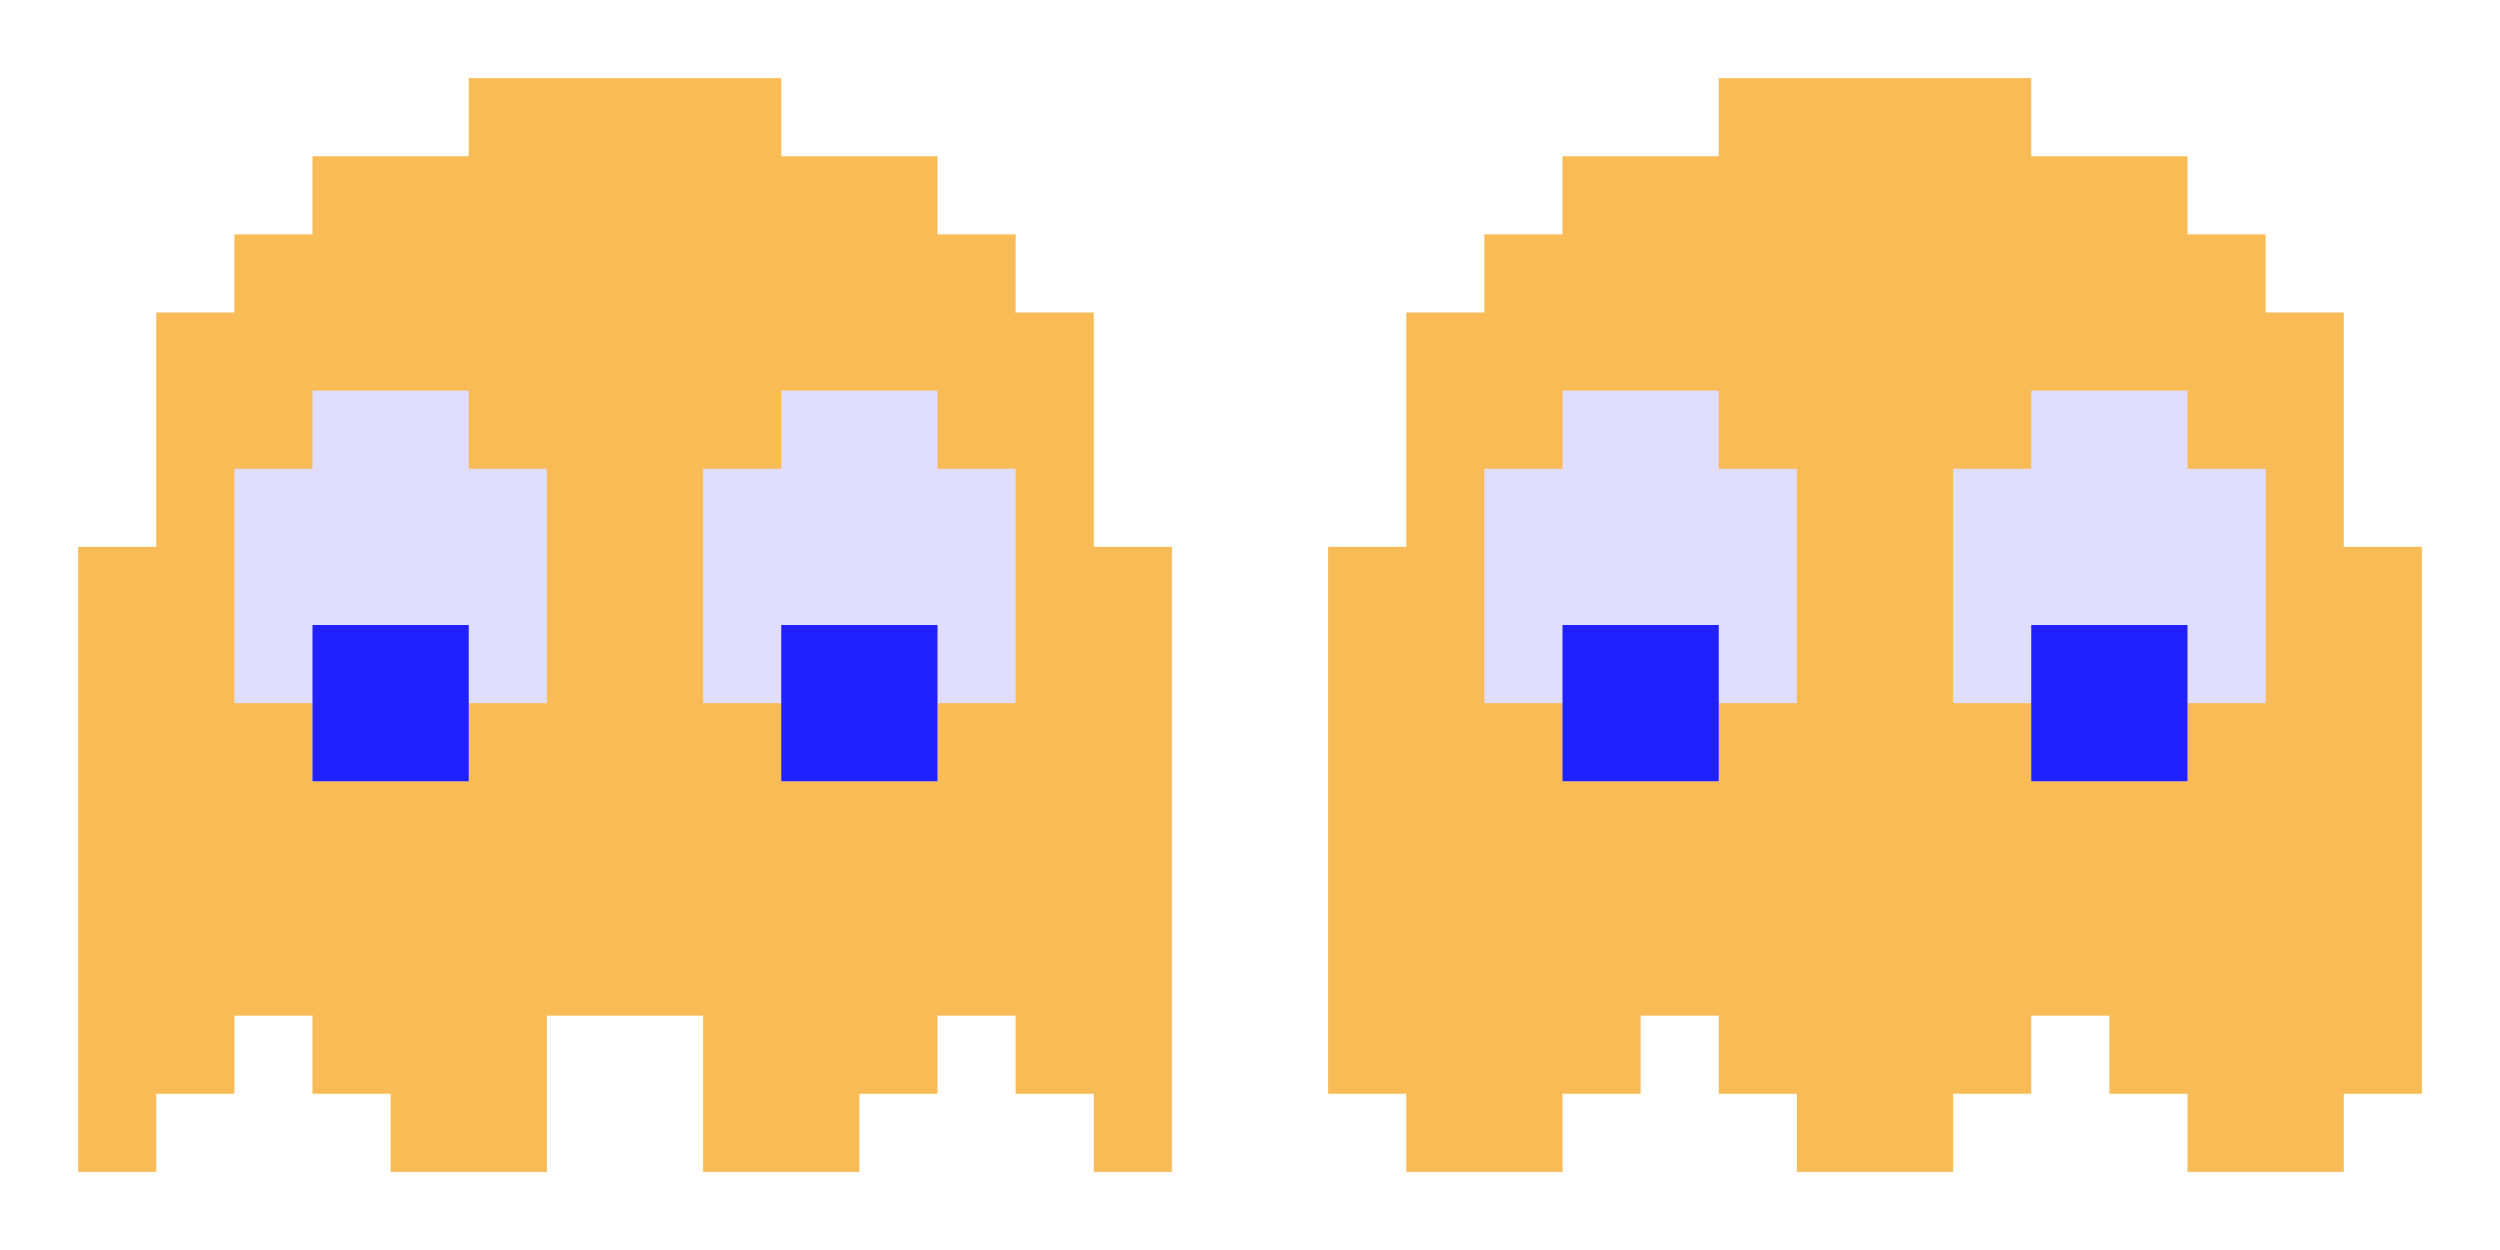
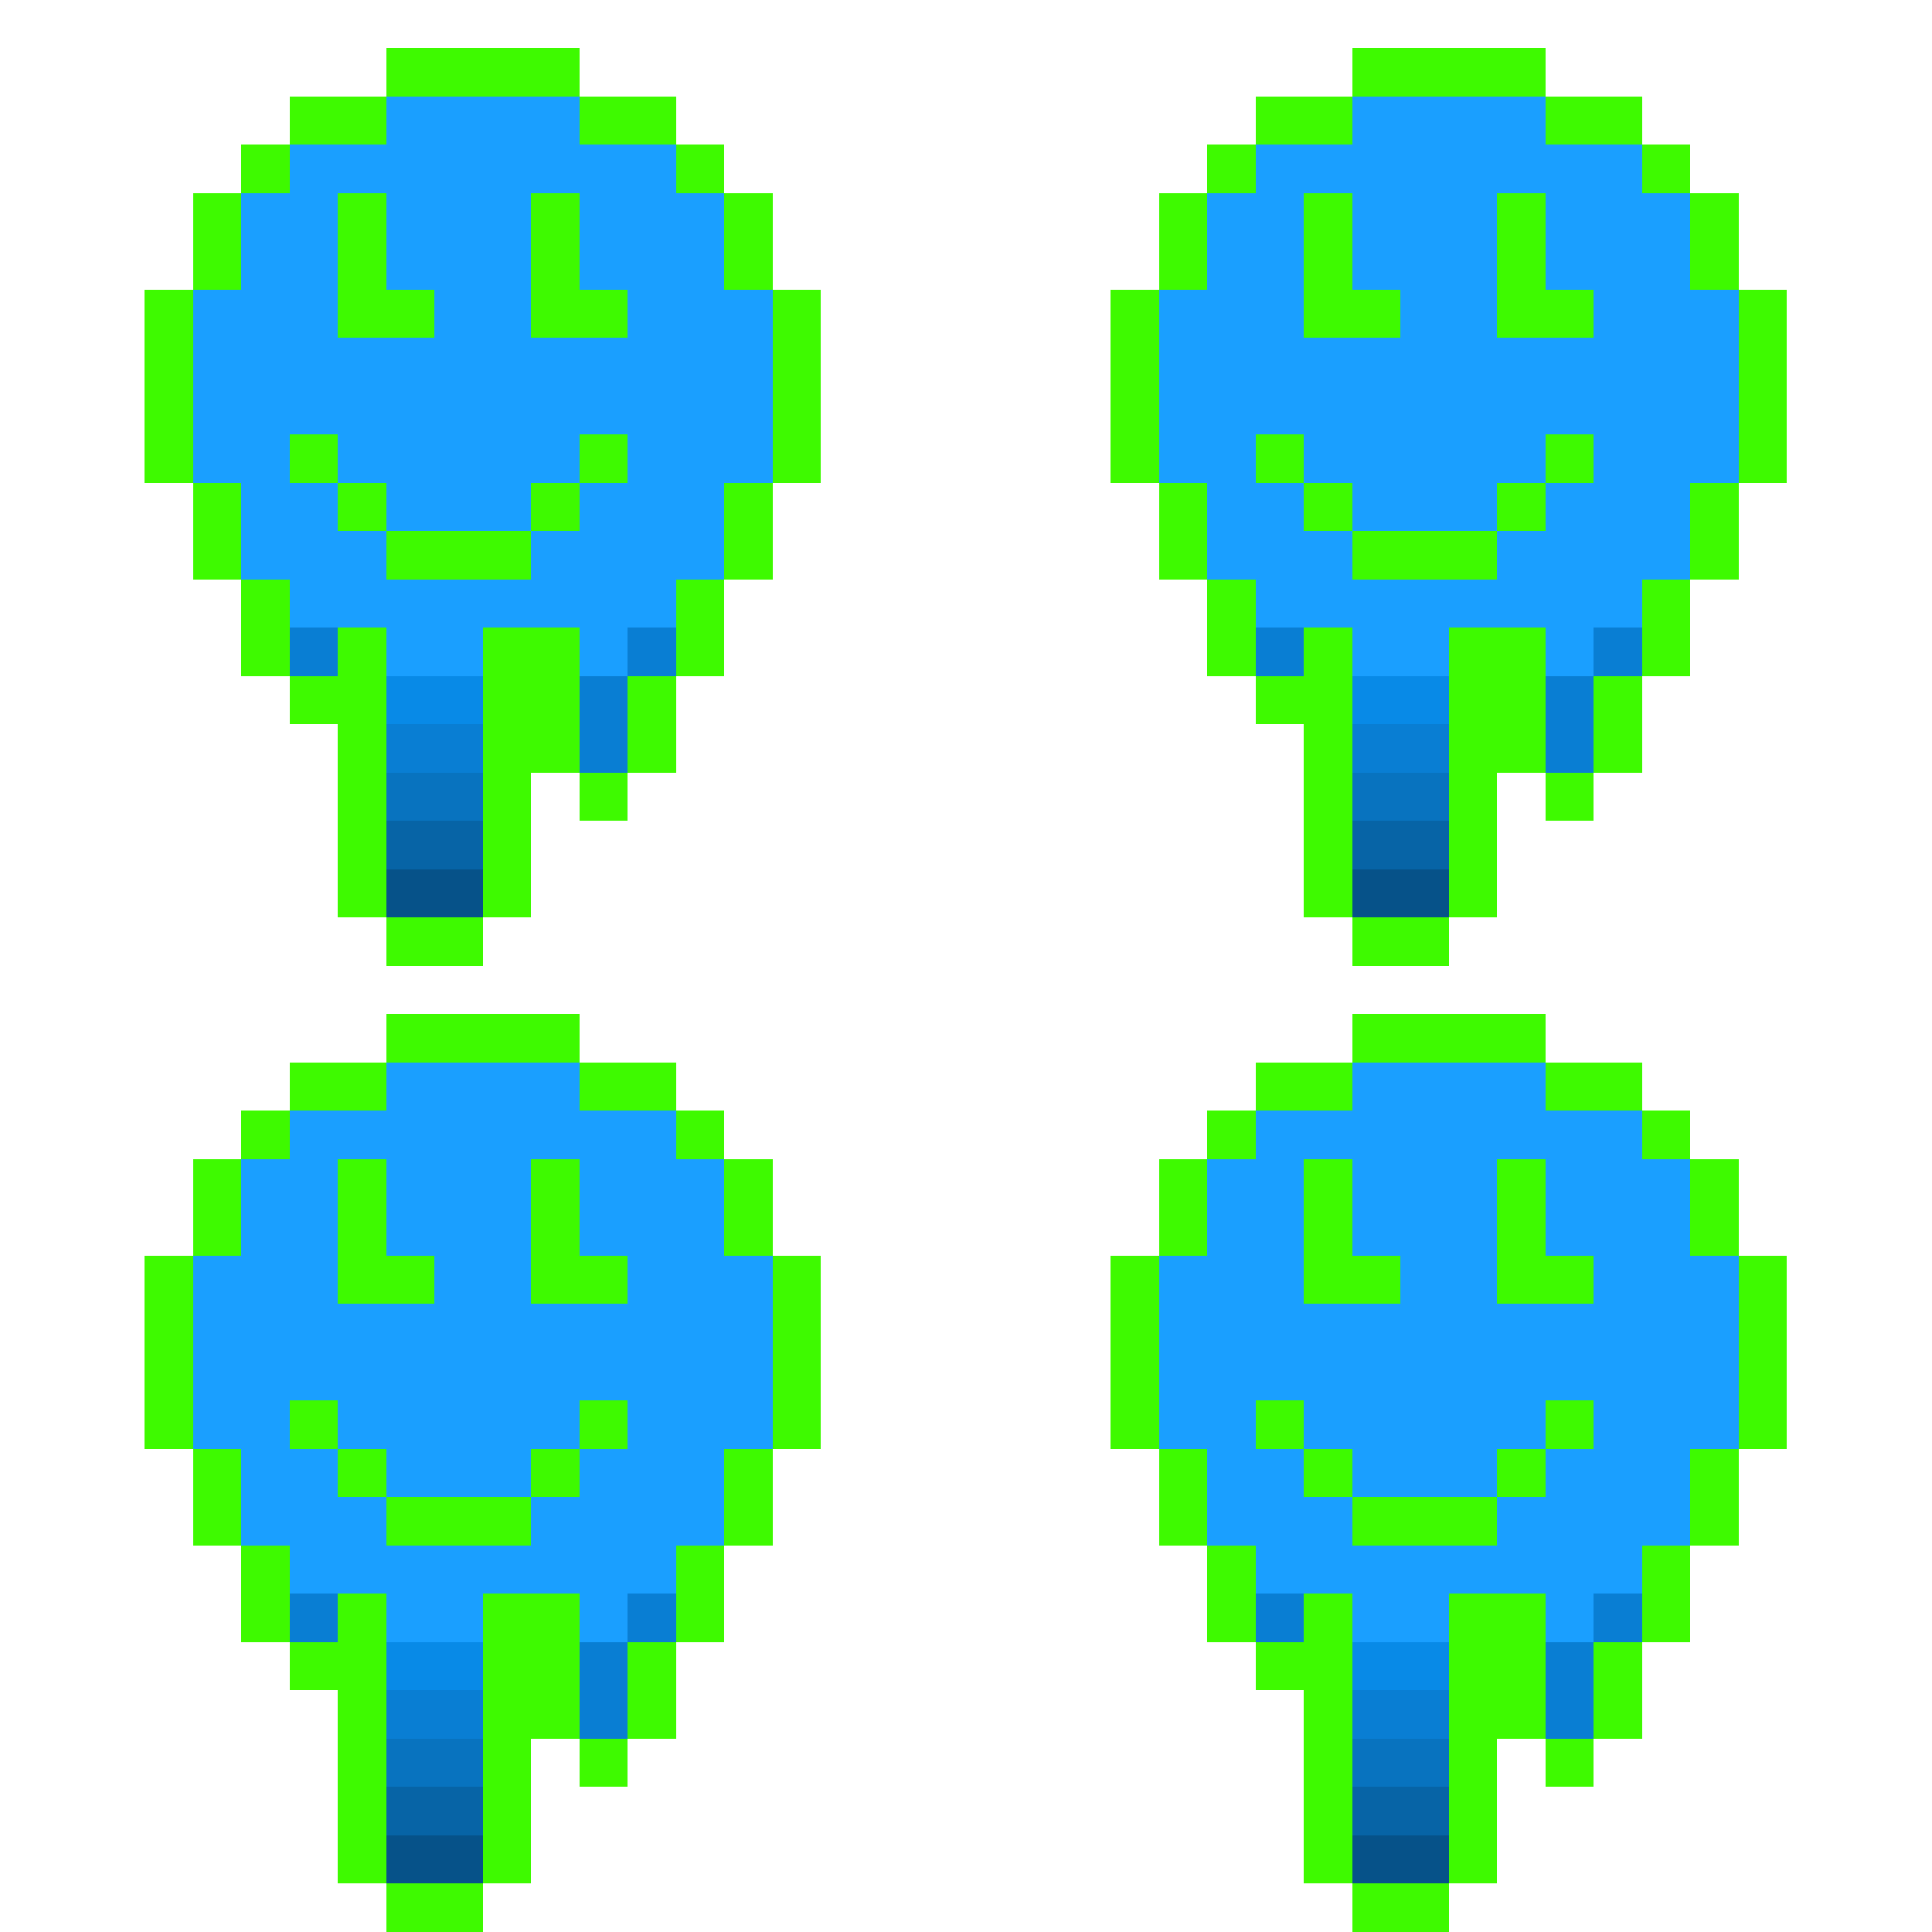
- <svg xmlns="http://www.w3.org/2000/svg" width="32" height="16" viewBox="0 0 32 16" fill="none">
-   <path d="M3 3V4H2V7H1V15H2V14H3V13H4V14H5V15H7V13H9V15H11V14H12V13H13V14H14V15H15V7H14V4H13V3H12V2H10V1H6V2H5H4V3H3Z" fill="#F8BB55" />
-   <path d="M4 9V10H6V9H7V6H6V5H4V6H3V9H4Z" fill="#E0DDFF" />
-   <path d="M4 10V8H6V10H4Z" fill="#2121FF" />
-   <path d="M10 9V10H12V9H13V6H12V5H10V6H9V9H10Z" fill="#E0DDFF" />
-   <path d="M10 10V8H12V10H10Z" fill="#2121FF" />
-   <path d="M19 3V4H18V7H17V14H18V15H20V14H21V13H22V14H23V15H25V14H26V13H27V14H28V15H30V14H31V7H30V4H29V3H28V2H26V1H22V2H21H20V3H19Z" fill="#F8BB55" />
-   <path d="M20 9V10H22V9H23V6H22V5H20V6H19V9H20Z" fill="#E0DDFF" />
-   <path d="M20 10V8H22V10H20Z" fill="#2121FF" />
-   <path d="M26 9V10H28V9H29V6H28V5H26V6H25V9H26Z" fill="#E0DDFF" />
-   <path d="M26 10V8H28V10H26Z" fill="#2121FF" />
+ <svg xmlns="http://www.w3.org/2000/svg" version="1.1" viewBox="0 0 800 800" preserveAspectRatio="xMidYMid slice">
+   <defs>
+     <pattern id="pppixelate-pattern" width="20" height="20" patternUnits="userSpaceOnUse" patternTransform="scale(20) rotate(0)" shape-rendering="crispEdges">
+       <rect width="1" height="1" x="8" y="1" fill="hsl(105, 100%, 49%)" />
+       <rect width="1" height="1" x="9" y="1" fill="hsl(105, 100%, 49%)" />
+       <rect width="1" height="1" x="10" y="1" fill="hsl(105, 100%, 49%)" />
+       <rect width="1" height="1" x="11" y="1" fill="hsl(105, 100%, 49%)" />
+       <rect width="1" height="1" x="6" y="2" fill="hsl(105, 100%, 49%)" />
+       <rect width="1" height="1" x="7" y="2" fill="hsl(105, 100%, 49%)" />
+       <rect width="1" height="1" x="8" y="2" fill="hsl(205, 100%, 55%)" />
+       <rect width="1" height="1" x="9" y="2" fill="hsl(205, 100%, 55%)" />
+       <rect width="1" height="1" x="10" y="2" fill="hsl(205, 100%, 55%)" />
+       <rect width="1" height="1" x="11" y="2" fill="hsl(205, 100%, 55%)" />
+       <rect width="1" height="1" x="12" y="2" fill="hsl(105, 100%, 49%)" />
+       <rect width="1" height="1" x="13" y="2" fill="hsl(105, 100%, 49%)" />
+       <rect width="1" height="1" x="5" y="3" fill="hsl(105, 100%, 49%)" />
+       <rect width="1" height="1" x="6" y="3" fill="hsl(205, 100%, 55%)" />
+       <rect width="1" height="1" x="7" y="3" fill="hsl(205, 100%, 55%)" />
+       <rect width="1" height="1" x="8" y="3" fill="hsl(205, 100%, 55%)" />
+       <rect width="1" height="1" x="9" y="3" fill="hsl(205, 100%, 55%)" />
+       <rect width="1" height="1" x="10" y="3" fill="hsl(205, 100%, 55%)" />
+       <rect width="1" height="1" x="11" y="3" fill="hsl(205, 100%, 55%)" />
+       <rect width="1" height="1" x="12" y="3" fill="hsl(205, 100%, 55%)" />
+       <rect width="1" height="1" x="13" y="3" fill="hsl(205, 100%, 55%)" />
+       <rect width="1" height="1" x="14" y="3" fill="hsl(105, 100%, 49%)" />
+       <rect width="1" height="1" x="4" y="4" fill="hsl(105, 100%, 49%)" />
+       <rect width="1" height="1" x="5" y="4" fill="hsl(205, 100%, 55%)" />
+       <rect width="1" height="1" x="6" y="4" fill="hsl(205, 100%, 55%)" />
+       <rect width="1" height="1" x="7" y="4" fill="hsl(105, 100%, 49%)" />
+       <rect width="1" height="1" x="8" y="4" fill="hsl(205, 100%, 55%)" />
+       <rect width="1" height="1" x="9" y="4" fill="hsl(205, 100%, 55%)" />
+       <rect width="1" height="1" x="10" y="4" fill="hsl(205, 100%, 55%)" />
+       <rect width="1" height="1" x="11" y="4" fill="hsl(105, 100%, 49%)" />
+       <rect width="1" height="1" x="12" y="4" fill="hsl(205, 100%, 55%)" />
+       <rect width="1" height="1" x="13" y="4" fill="hsl(205, 100%, 55%)" />
+       <rect width="1" height="1" x="14" y="4" fill="hsl(205, 100%, 55%)" />
+       <rect width="1" height="1" x="15" y="4" fill="hsl(105, 100%, 49%)" />
+       <rect width="1" height="1" x="4" y="5" fill="hsl(105, 100%, 49%)" />
+       <rect width="1" height="1" x="5" y="5" fill="hsl(205, 100%, 55%)" />
+       <rect width="1" height="1" x="6" y="5" fill="hsl(205, 100%, 55%)" />
+       <rect width="1" height="1" x="7" y="5" fill="hsl(105, 100%, 49%)" />
+       <rect width="1" height="1" x="8" y="5" fill="hsl(205, 100%, 55%)" />
+       <rect width="1" height="1" x="9" y="5" fill="hsl(205, 100%, 55%)" />
+       <rect width="1" height="1" x="10" y="5" fill="hsl(205, 100%, 55%)" />
+       <rect width="1" height="1" x="11" y="5" fill="hsl(105, 100%, 49%)" />
+       <rect width="1" height="1" x="12" y="5" fill="hsl(205, 100%, 55%)" />
+       <rect width="1" height="1" x="13" y="5" fill="hsl(205, 100%, 55%)" />
+       <rect width="1" height="1" x="14" y="5" fill="hsl(205, 100%, 55%)" />
+       <rect width="1" height="1" x="15" y="5" fill="hsl(105, 100%, 49%)" />
+       <rect width="1" height="1" x="3" y="6" fill="hsl(105, 100%, 49%)" />
+       <rect width="1" height="1" x="4" y="6" fill="hsl(205, 100%, 55%)" />
+       <rect width="1" height="1" x="5" y="6" fill="hsl(205, 100%, 55%)" />
+       <rect width="1" height="1" x="6" y="6" fill="hsl(205, 100%, 55%)" />
+       <rect width="1" height="1" x="7" y="6" fill="hsl(105, 100%, 49%)" />
+       <rect width="1" height="1" x="8" y="6" fill="hsl(105, 100%, 49%)" />
+       <rect width="1" height="1" x="9" y="6" fill="hsl(205, 100%, 55%)" />
+       <rect width="1" height="1" x="10" y="6" fill="hsl(205, 100%, 55%)" />
+       <rect width="1" height="1" x="11" y="6" fill="hsl(105, 100%, 49%)" />
+       <rect width="1" height="1" x="12" y="6" fill="hsl(105, 100%, 49%)" />
+       <rect width="1" height="1" x="13" y="6" fill="hsl(205, 100%, 55%)" />
+       <rect width="1" height="1" x="14" y="6" fill="hsl(205, 100%, 55%)" />
+       <rect width="1" height="1" x="15" y="6" fill="hsl(205, 100%, 55%)" />
+       <rect width="1" height="1" x="16" y="6" fill="hsl(105, 100%, 49%)" />
+       <rect width="1" height="1" x="3" y="7" fill="hsl(105, 100%, 49%)" />
+       <rect width="1" height="1" x="4" y="7" fill="hsl(205, 100%, 55%)" />
+       <rect width="1" height="1" x="5" y="7" fill="hsl(205, 100%, 55%)" />
+       <rect width="1" height="1" x="6" y="7" fill="hsl(205, 100%, 55%)" />
+       <rect width="1" height="1" x="7" y="7" fill="hsl(205, 100%, 55%)" />
+       <rect width="1" height="1" x="8" y="7" fill="hsl(205, 100%, 55%)" />
+       <rect width="1" height="1" x="9" y="7" fill="hsl(205, 100%, 55%)" />
+       <rect width="1" height="1" x="10" y="7" fill="hsl(205, 100%, 55%)" />
+       <rect width="1" height="1" x="11" y="7" fill="hsl(205, 100%, 55%)" />
+       <rect width="1" height="1" x="12" y="7" fill="hsl(205, 100%, 55%)" />
+       <rect width="1" height="1" x="13" y="7" fill="hsl(205, 100%, 55%)" />
+       <rect width="1" height="1" x="14" y="7" fill="hsl(205, 100%, 55%)" />
+       <rect width="1" height="1" x="15" y="7" fill="hsl(205, 100%, 55%)" />
+       <rect width="1" height="1" x="16" y="7" fill="hsl(105, 100%, 49%)" />
+       <rect width="1" height="1" x="3" y="8" fill="hsl(105, 100%, 49%)" />
+       <rect width="1" height="1" x="4" y="8" fill="hsl(205, 100%, 55%)" />
+       <rect width="1" height="1" x="5" y="8" fill="hsl(205, 100%, 55%)" />
+       <rect width="1" height="1" x="6" y="8" fill="hsl(205, 100%, 55%)" />
+       <rect width="1" height="1" x="7" y="8" fill="hsl(205, 100%, 55%)" />
+       <rect width="1" height="1" x="8" y="8" fill="hsl(205, 100%, 55%)" />
+       <rect width="1" height="1" x="9" y="8" fill="hsl(205, 100%, 55%)" />
+       <rect width="1" height="1" x="10" y="8" fill="hsl(205, 100%, 55%)" />
+       <rect width="1" height="1" x="11" y="8" fill="hsl(205, 100%, 55%)" />
+       <rect width="1" height="1" x="12" y="8" fill="hsl(205, 100%, 55%)" />
+       <rect width="1" height="1" x="13" y="8" fill="hsl(205, 100%, 55%)" />
+       <rect width="1" height="1" x="14" y="8" fill="hsl(205, 100%, 55%)" />
+       <rect width="1" height="1" x="15" y="8" fill="hsl(205, 100%, 55%)" />
+       <rect width="1" height="1" x="16" y="8" fill="hsl(105, 100%, 49%)" />
+       <rect width="1" height="1" x="3" y="9" fill="hsl(105, 100%, 49%)" />
+       <rect width="1" height="1" x="4" y="9" fill="hsl(205, 100%, 55%)" />
+       <rect width="1" height="1" x="5" y="9" fill="hsl(205, 100%, 55%)" />
+       <rect width="1" height="1" x="6" y="9" fill="hsl(105, 100%, 49%)" />
+       <rect width="1" height="1" x="7" y="9" fill="hsl(205, 100%, 55%)" />
+       <rect width="1" height="1" x="8" y="9" fill="hsl(205, 100%, 55%)" />
+       <rect width="1" height="1" x="9" y="9" fill="hsl(205, 100%, 55%)" />
+       <rect width="1" height="1" x="10" y="9" fill="hsl(205, 100%, 55%)" />
+       <rect width="1" height="1" x="11" y="9" fill="hsl(205, 100%, 55%)" />
+       <rect width="1" height="1" x="12" y="9" fill="hsl(105, 100%, 49%)" />
+       <rect width="1" height="1" x="13" y="9" fill="hsl(205, 100%, 55%)" />
+       <rect width="1" height="1" x="14" y="9" fill="hsl(205, 100%, 55%)" />
+       <rect width="1" height="1" x="15" y="9" fill="hsl(205, 100%, 55%)" />
+       <rect width="1" height="1" x="16" y="9" fill="hsl(105, 100%, 49%)" />
+       <rect width="1" height="1" x="4" y="10" fill="hsl(105, 100%, 49%)" />
+       <rect width="1" height="1" x="5" y="10" fill="hsl(205, 100%, 55%)" />
+       <rect width="1" height="1" x="6" y="10" fill="hsl(205, 100%, 55%)" />
+       <rect width="1" height="1" x="7" y="10" fill="hsl(105, 100%, 49%)" />
+       <rect width="1" height="1" x="8" y="10" fill="hsl(205, 100%, 55%)" />
+       <rect width="1" height="1" x="9" y="10" fill="hsl(205, 100%, 55%)" />
+       <rect width="1" height="1" x="10" y="10" fill="hsl(205, 100%, 55%)" />
+       <rect width="1" height="1" x="11" y="10" fill="hsl(105, 100%, 49%)" />
+       <rect width="1" height="1" x="12" y="10" fill="hsl(205, 100%, 55%)" />
+       <rect width="1" height="1" x="13" y="10" fill="hsl(205, 100%, 55%)" />
+       <rect width="1" height="1" x="14" y="10" fill="hsl(205, 100%, 55%)" />
+       <rect width="1" height="1" x="15" y="10" fill="hsl(105, 100%, 49%)" />
+       <rect width="1" height="1" x="4" y="11" fill="hsl(105, 100%, 49%)" />
+       <rect width="1" height="1" x="5" y="11" fill="hsl(205, 100%, 55%)" />
+       <rect width="1" height="1" x="6" y="11" fill="hsl(205, 100%, 55%)" />
+       <rect width="1" height="1" x="7" y="11" fill="hsl(205, 100%, 55%)" />
+       <rect width="1" height="1" x="8" y="11" fill="hsl(105, 100%, 49%)" />
+       <rect width="1" height="1" x="9" y="11" fill="hsl(105, 100%, 49%)" />
+       <rect width="1" height="1" x="10" y="11" fill="hsl(105, 100%, 49%)" />
+       <rect width="1" height="1" x="11" y="11" fill="hsl(205, 100%, 55%)" />
+       <rect width="1" height="1" x="12" y="11" fill="hsl(205, 100%, 55%)" />
+       <rect width="1" height="1" x="13" y="11" fill="hsl(205, 100%, 55%)" />
+       <rect width="1" height="1" x="14" y="11" fill="hsl(205, 100%, 55%)" />
+       <rect width="1" height="1" x="15" y="11" fill="hsl(105, 100%, 49%)" />
+       <rect width="1" height="1" x="5" y="12" fill="hsl(105, 100%, 49%)" />
+       <rect width="1" height="1" x="6" y="12" fill="hsl(205, 100%, 55%)" />
+       <rect width="1" height="1" x="7" y="12" fill="hsl(205, 100%, 55%)" />
+       <rect width="1" height="1" x="8" y="12" fill="hsl(205, 100%, 55%)" />
+       <rect width="1" height="1" x="9" y="12" fill="hsl(205, 100%, 55%)" />
+       <rect width="1" height="1" x="10" y="12" fill="hsl(205, 100%, 55%)" />
+       <rect width="1" height="1" x="11" y="12" fill="hsl(205, 100%, 55%)" />
+       <rect width="1" height="1" x="12" y="12" fill="hsl(205, 100%, 55%)" />
+       <rect width="1" height="1" x="13" y="12" fill="hsl(205, 100%, 55%)" />
+       <rect width="1" height="1" x="14" y="12" fill="hsl(105, 100%, 49%)" />
+       <rect width="1" height="1" x="5" y="13" fill="hsl(105, 100%, 49%)" />
+       <rect width="1" height="1" x="6" y="13" fill="hsl(205, 92%, 43%)" />
+       <rect width="1" height="1" x="7" y="13" fill="hsl(105, 100%, 49%)" />
+       <rect width="1" height="1" x="8" y="13" fill="hsl(205, 100%, 55%)" />
+       <rect width="1" height="1" x="9" y="13" fill="hsl(205, 100%, 55%)" />
+       <rect width="1" height="1" x="10" y="13" fill="hsl(105, 100%, 49%)" />
+       <rect width="1" height="1" x="11" y="13" fill="hsl(105, 100%, 49%)" />
+       <rect width="1" height="1" x="12" y="13" fill="hsl(205, 100%, 55%)" />
+       <rect width="1" height="1" x="13" y="13" fill="hsl(205, 92%, 43%)" />
+       <rect width="1" height="1" x="14" y="13" fill="hsl(105, 100%, 49%)" />
+       <rect width="1" height="1" x="6" y="14" fill="hsl(105, 100%, 49%)" />
+       <rect width="1" height="1" x="7" y="14" fill="hsl(105, 100%, 49%)" />
+       <rect width="1" height="1" x="8" y="14" fill="hsl(205, 93%, 47%)" />
+       <rect width="1" height="1" x="9" y="14" fill="hsl(205, 93%, 47%)" />
+       <rect width="1" height="1" x="10" y="14" fill="hsl(105, 100%, 49%)" />
+       <rect width="1" height="1" x="11" y="14" fill="hsl(105, 100%, 49%)" />
+       <rect width="1" height="1" x="12" y="14" fill="hsl(205, 92%, 43%)" />
+       <rect width="1" height="1" x="13" y="14" fill="hsl(105, 100%, 49%)" />
+       <rect width="1" height="1" x="7" y="15" fill="hsl(105, 100%, 49%)" />
+       <rect width="1" height="1" x="8" y="15" fill="hsl(205, 92%, 43%)" />
+       <rect width="1" height="1" x="9" y="15" fill="hsl(205, 92%, 43%)" />
+       <rect width="1" height="1" x="10" y="15" fill="hsl(105, 100%, 49%)" />
+       <rect width="1" height="1" x="11" y="15" fill="hsl(105, 100%, 49%)" />
+       <rect width="1" height="1" x="12" y="15" fill="hsl(205, 92%, 43%)" />
+       <rect width="1" height="1" x="13" y="15" fill="hsl(105, 100%, 49%)" />
+       <rect width="1" height="1" x="7" y="16" fill="hsl(105, 100%, 49%)" />
+       <rect width="1" height="1" x="8" y="16" fill="hsl(205, 92%, 39%)" />
+       <rect width="1" height="1" x="9" y="16" fill="hsl(205, 92%, 39%)" />
+       <rect width="1" height="1" x="10" y="16" fill="hsl(105, 100%, 49%)" />
+       <rect width="1" height="1" x="12" y="16" fill="hsl(105, 100%, 49%)" />
+       <rect width="1" height="1" x="7" y="17" fill="hsl(105, 100%, 49%)" />
+       <rect width="1" height="1" x="8" y="17" fill="hsl(205, 92%, 34%)" />
+       <rect width="1" height="1" x="9" y="17" fill="hsl(205, 92%, 34%)" />
+       <rect width="1" height="1" x="10" y="17" fill="hsl(105, 100%, 49%)" />
+       <rect width="1" height="1" x="7" y="18" fill="hsl(105, 100%, 49%)" />
+       <rect width="1" height="1" x="8" y="18" fill="hsl(205, 92%, 28%)" />
+       <rect width="1" height="1" x="9" y="18" fill="hsl(205, 92%, 28%)" />
+       <rect width="1" height="1" x="10" y="18" fill="hsl(105, 100%, 49%)" />
+       <rect width="1" height="1" x="8" y="19" fill="hsl(105, 100%, 49%)" />
+       <rect width="1" height="1" x="9" y="19" fill="hsl(105, 100%, 49%)" />
+     </pattern>
+   </defs>
+   <rect width="100%" height="100%" fill="url(#pppixelate-pattern)" />
</svg>
